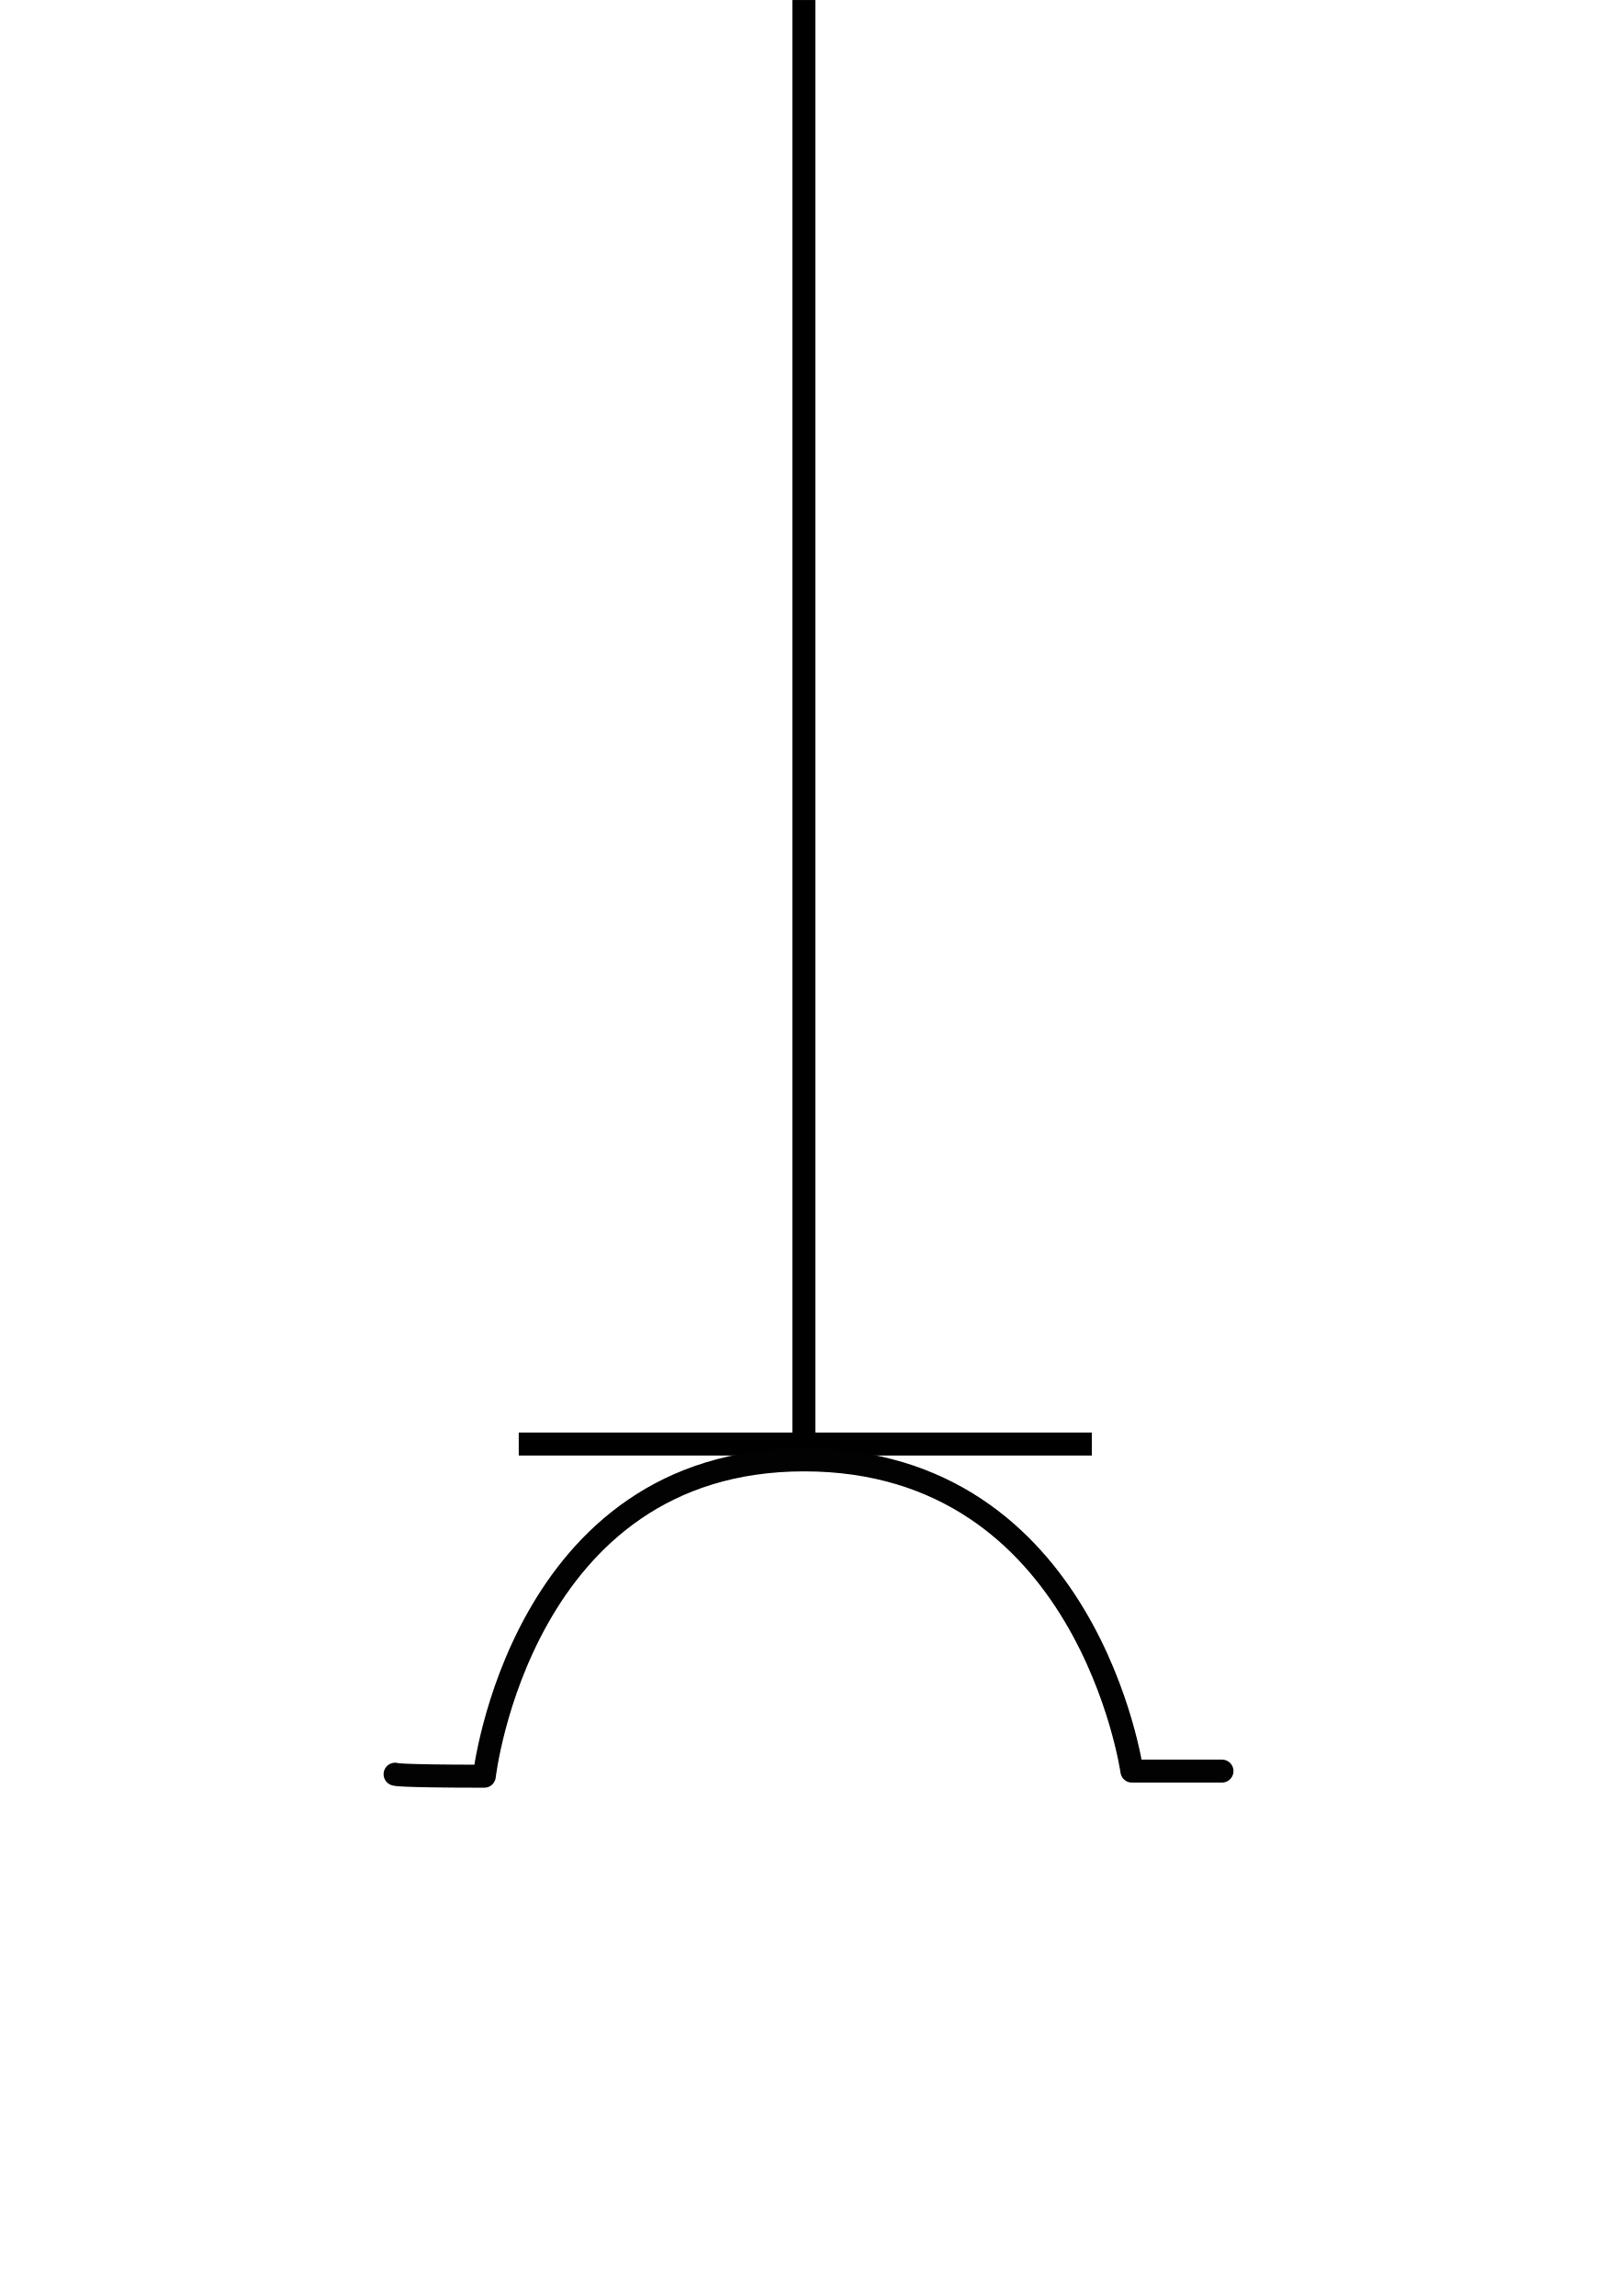
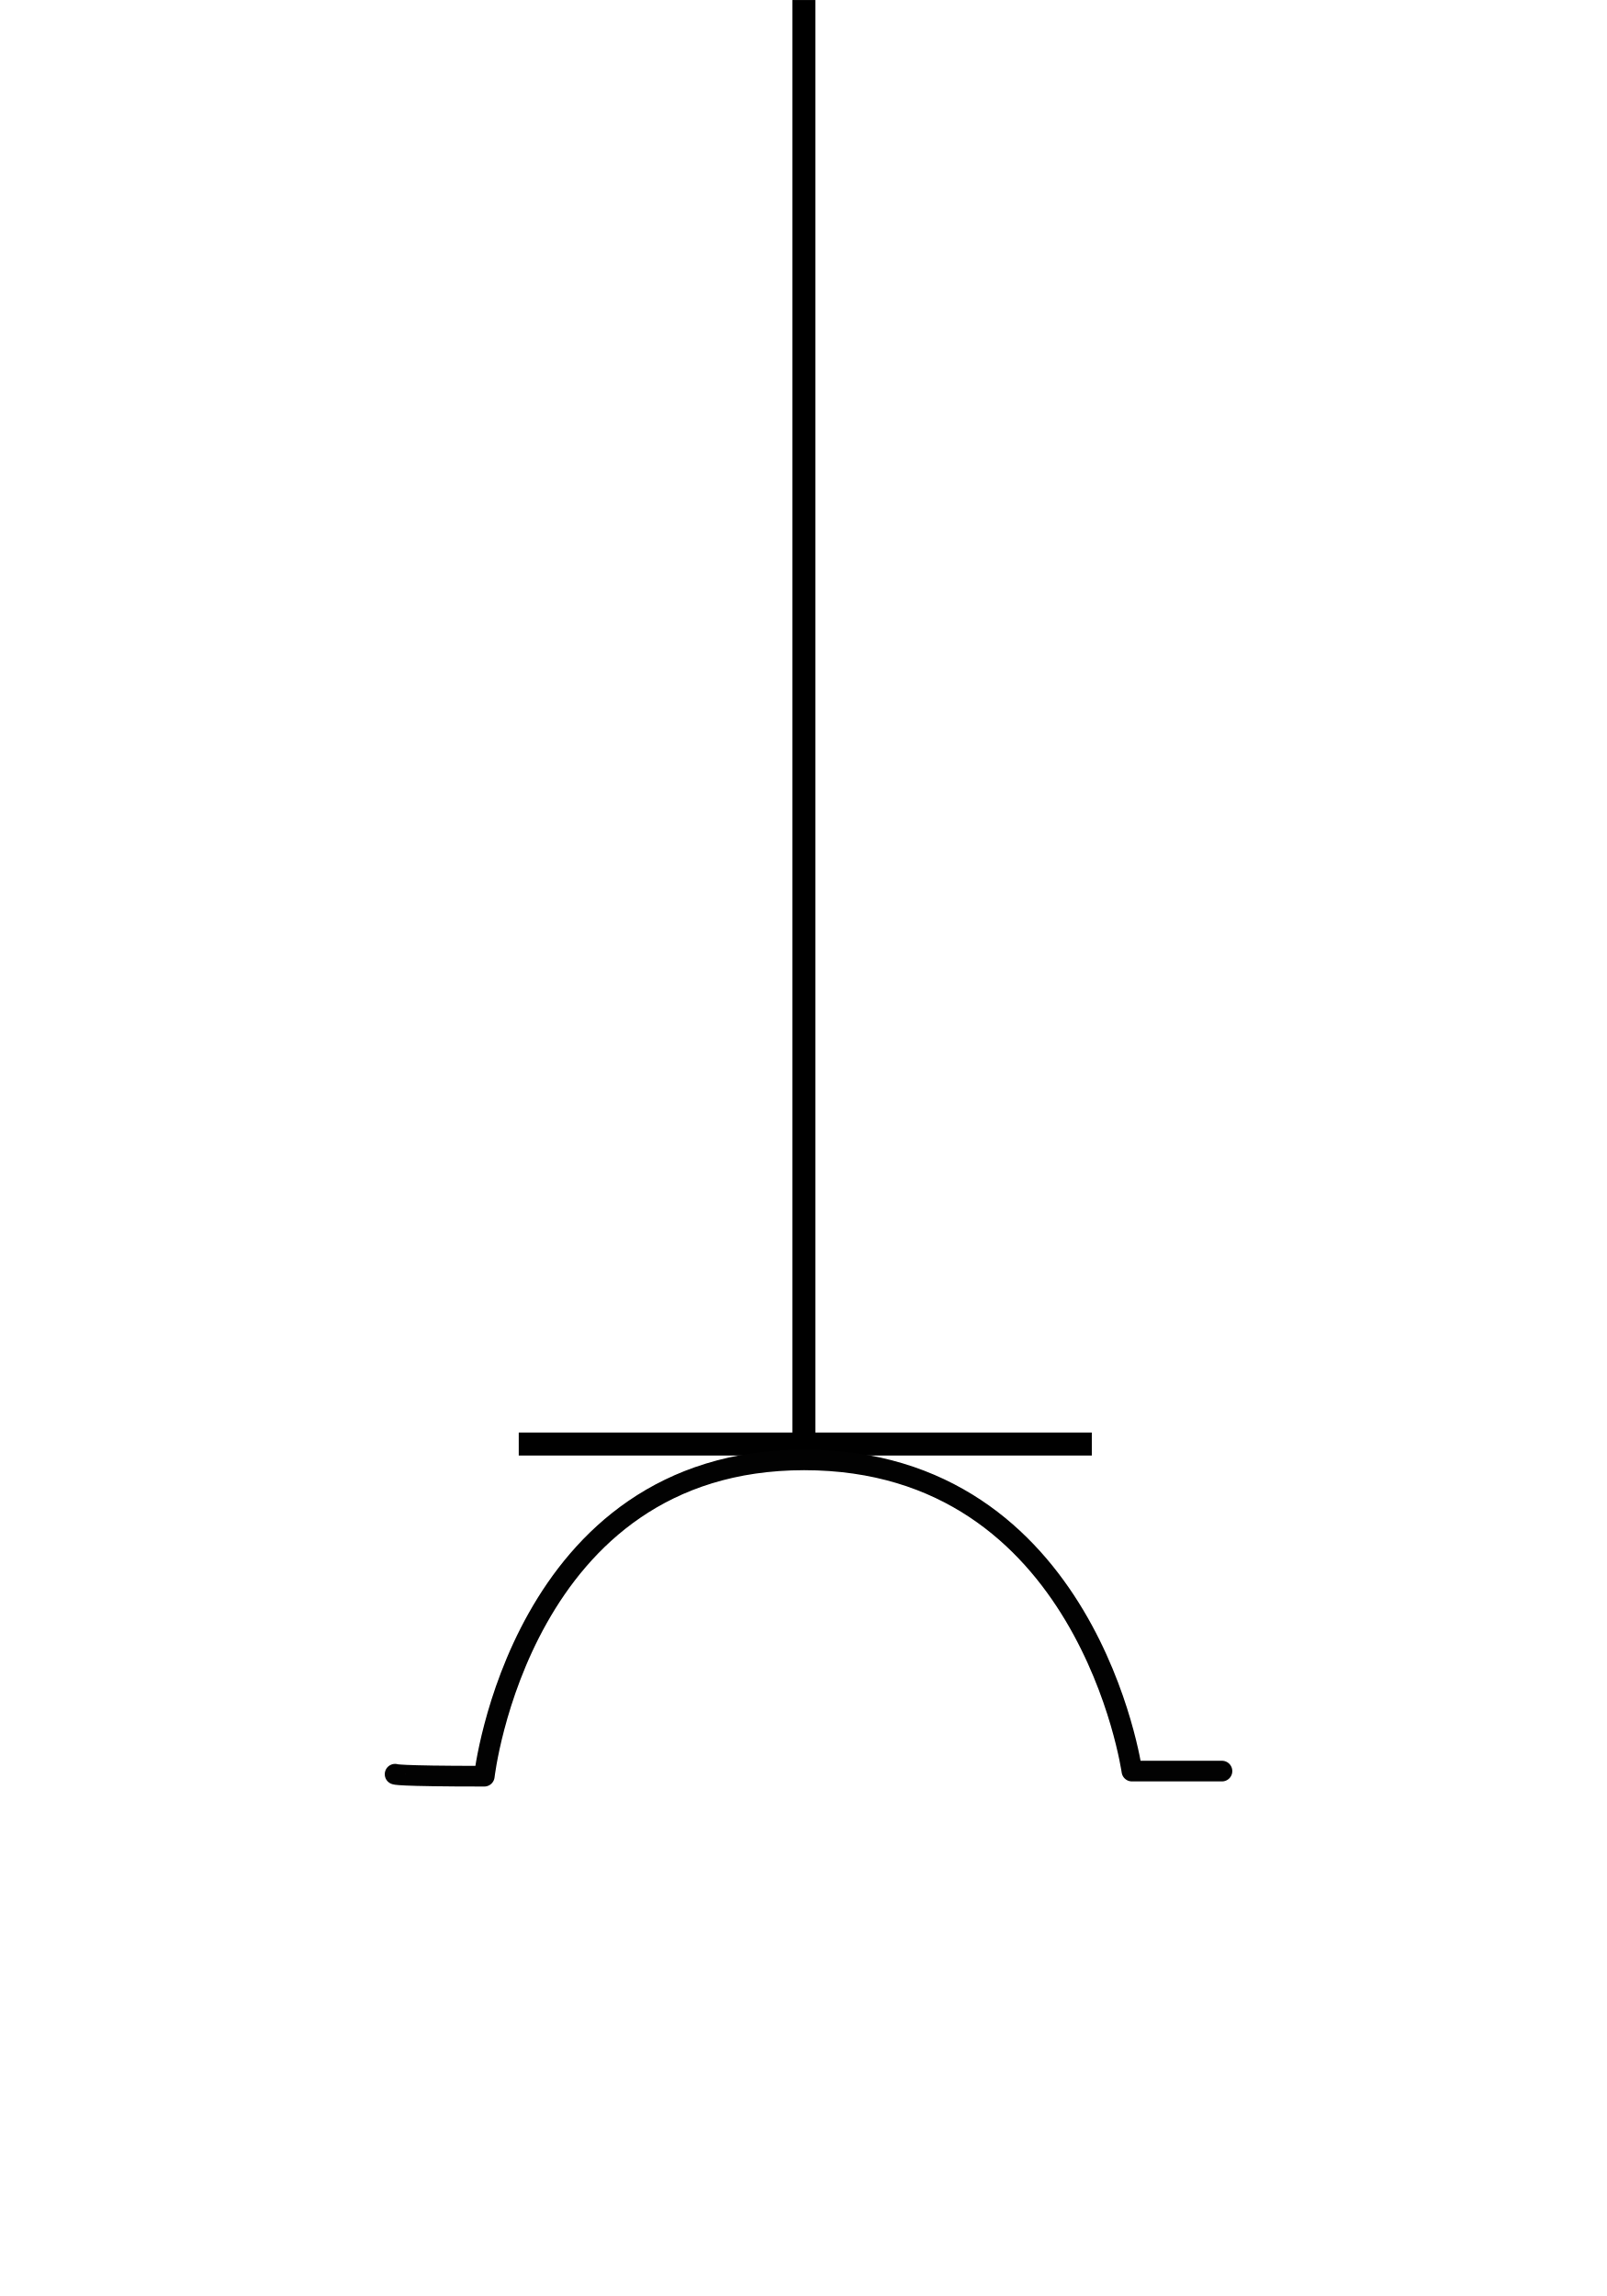
<svg xmlns="http://www.w3.org/2000/svg" width="700" height="1000" viewBox="0 0 18.519 26.455" version="1.1" id="svg12">
  <defs id="defs16" />
-   <path style="fill:#000000;stroke-width:0.265;stroke-dasharray:none" d="M 9.131,0 H 9.396 V 16.58 H 9.131 Z" id="path2" />
-   <path style="fill:#000000;stroke-width:0.265;stroke-dasharray:none" d="m 12.582,16.506 v 0.265 H 5.978 v -0.265 z" id="path2-3" />
-   <path style="fill:none;stroke:#020202;stroke-width:0.265;stroke-linecap:round;stroke-linejoin:round;stroke-miterlimit:100;stroke-dasharray:none;stroke-dashoffset:115.76;stroke-opacity:1" d="m 4.553,20.443 c 0,0 0,0.023 1.028,0.023 0,0 0.415,-3.645 3.686,-3.645 3.271,0 3.777,3.586 3.777,3.586 h 1.038" id="path1466" />
+   <path style="fill:#000000;stroke-width:0;stroke-dasharray:none;stroke:none;fill-opacity:1" d="M 9.131,0 H 9.396 V 16.58 H 9.131 Z" id="path2" />
+   <path style="fill:#000000;stroke-width:0;stroke-dasharray:none;fill-opacity:1;stroke:none;stroke-opacity:1" d="m 12.582,16.506 v 0.265 H 5.978 v -0.265 z" id="path2-3" />
+   <path style="fill:none;stroke:#020202;stroke-width:0.238;stroke-linecap:round;stroke-linejoin:round;stroke-miterlimit:100;stroke-dasharray:none;stroke-dashoffset:115.76;stroke-opacity:1;fill-opacity:1" d="m 4.553,20.443 c 0,0 0,0.023 1.028,0.023 0,0 0.415,-3.645 3.686,-3.645 3.271,0 3.777,3.586 3.777,3.586 h 1.038" id="path1466" />
</svg>
